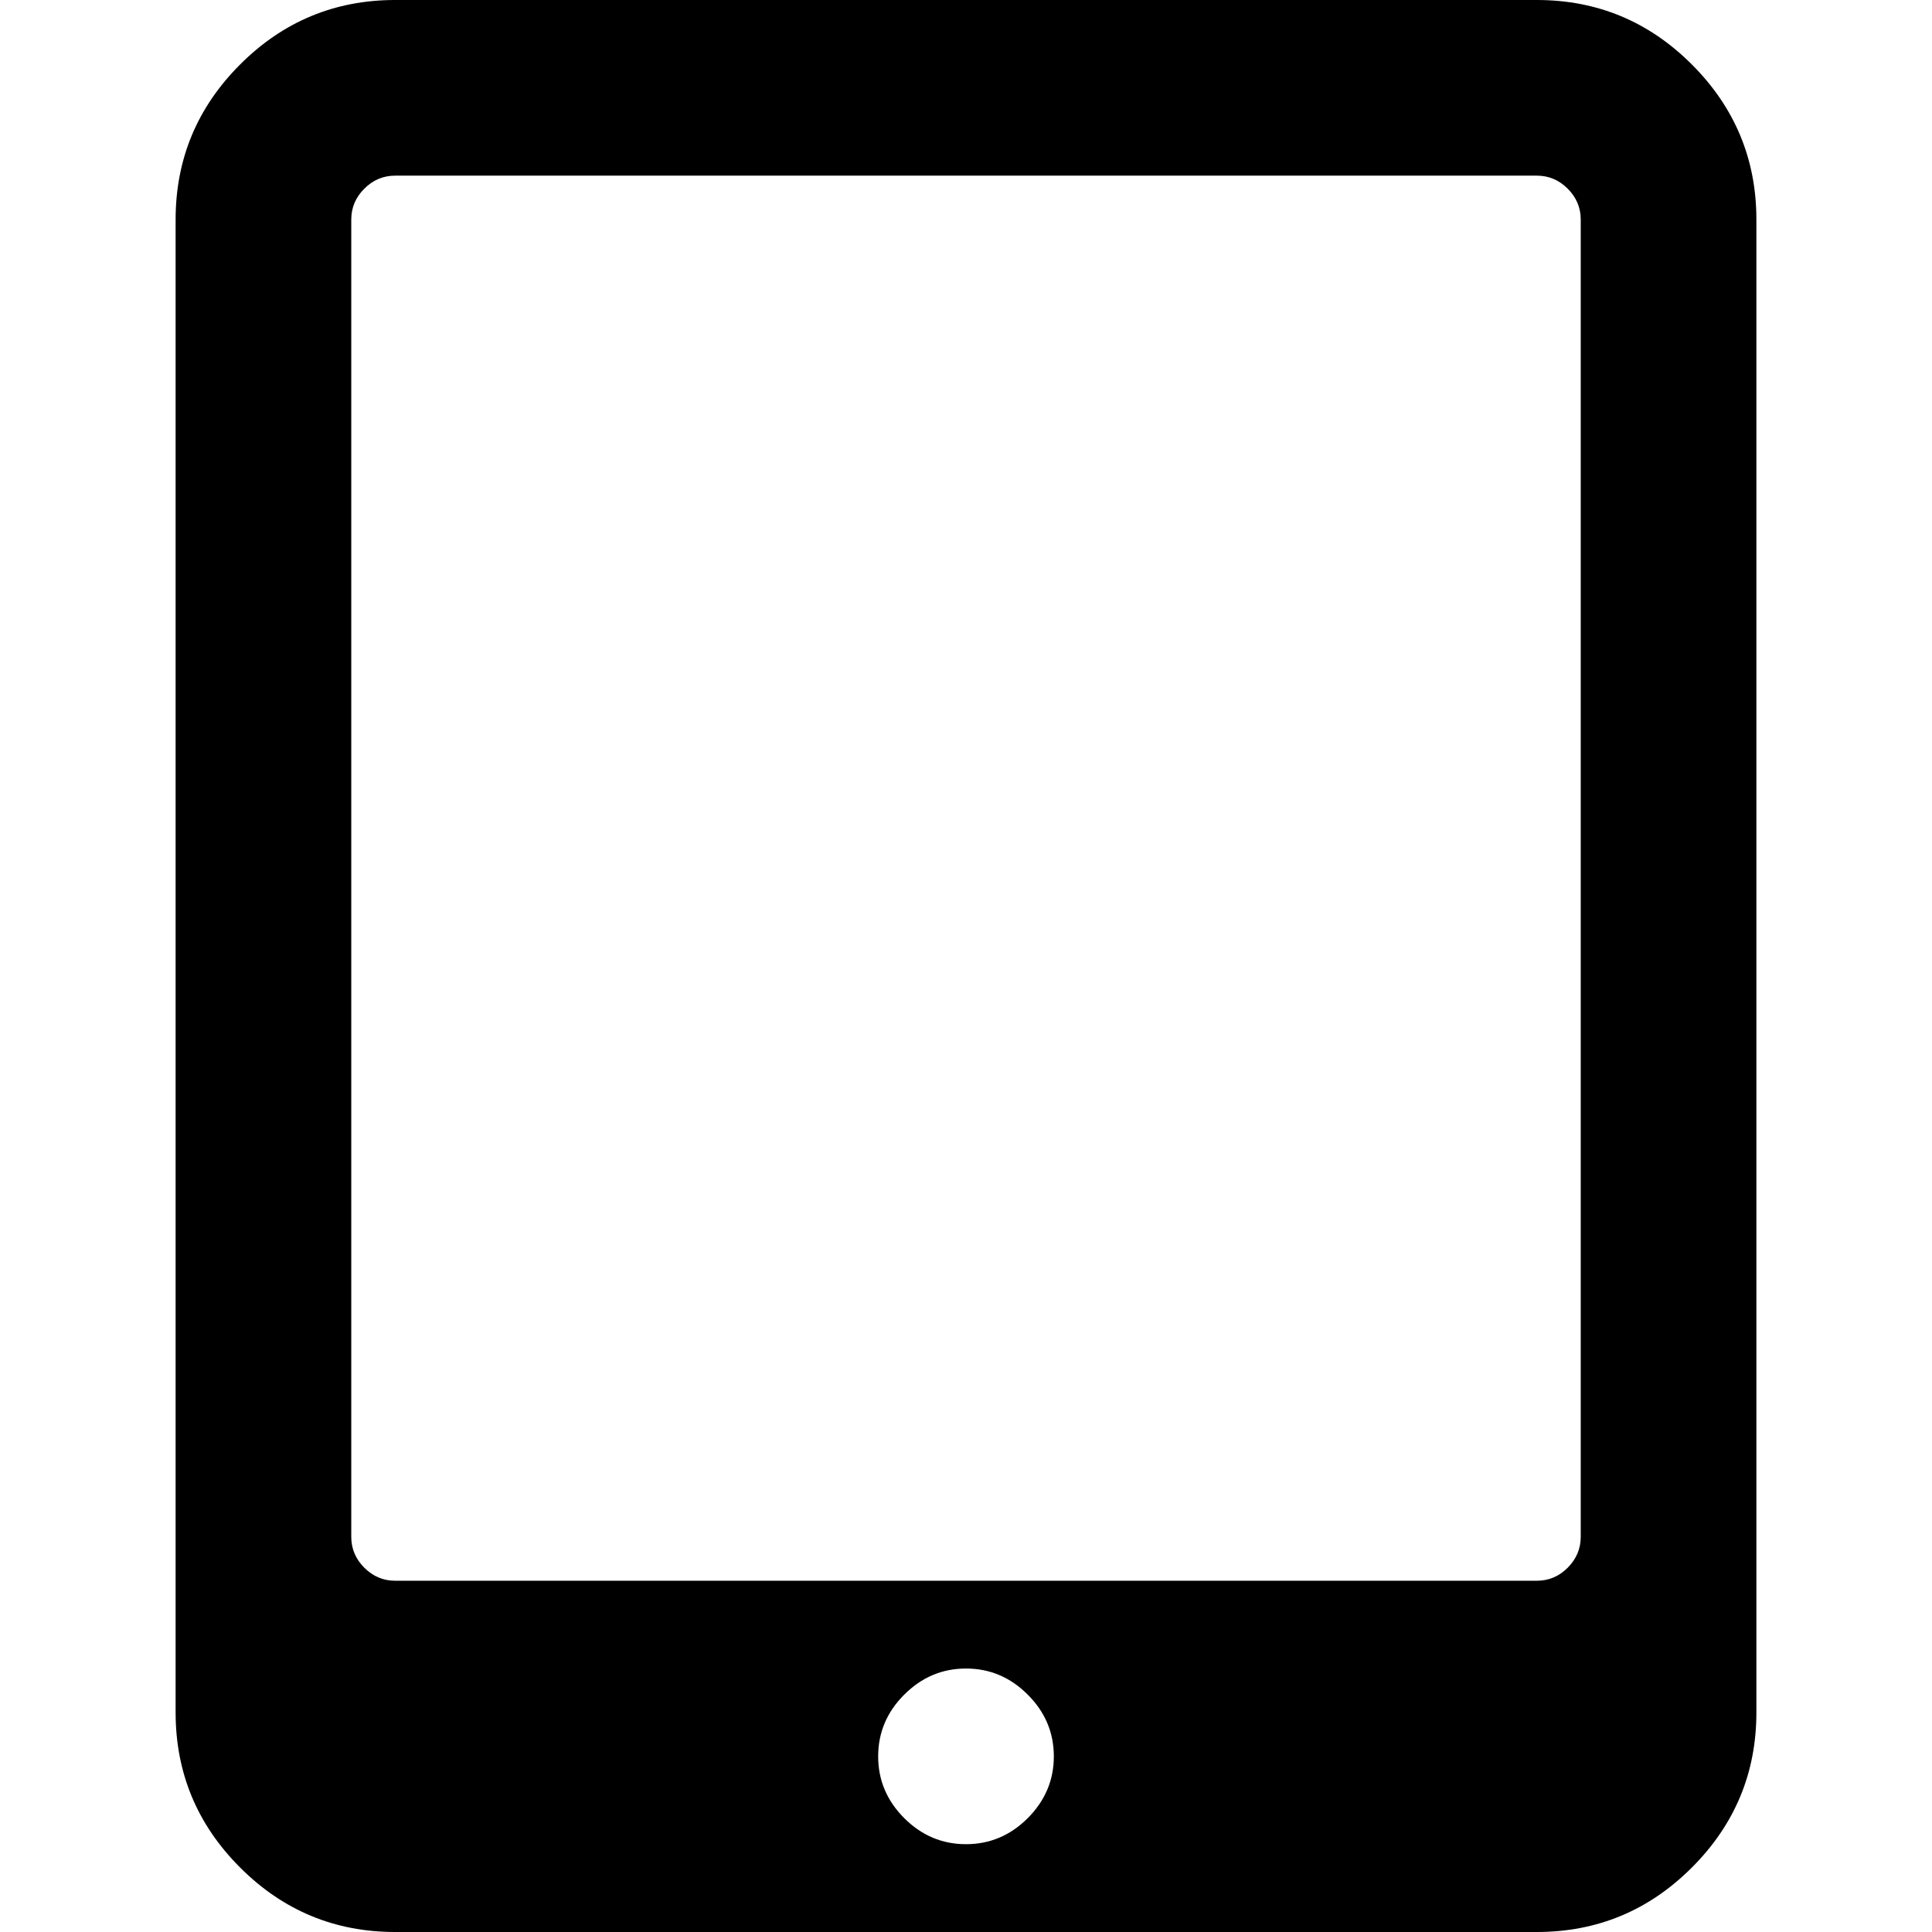
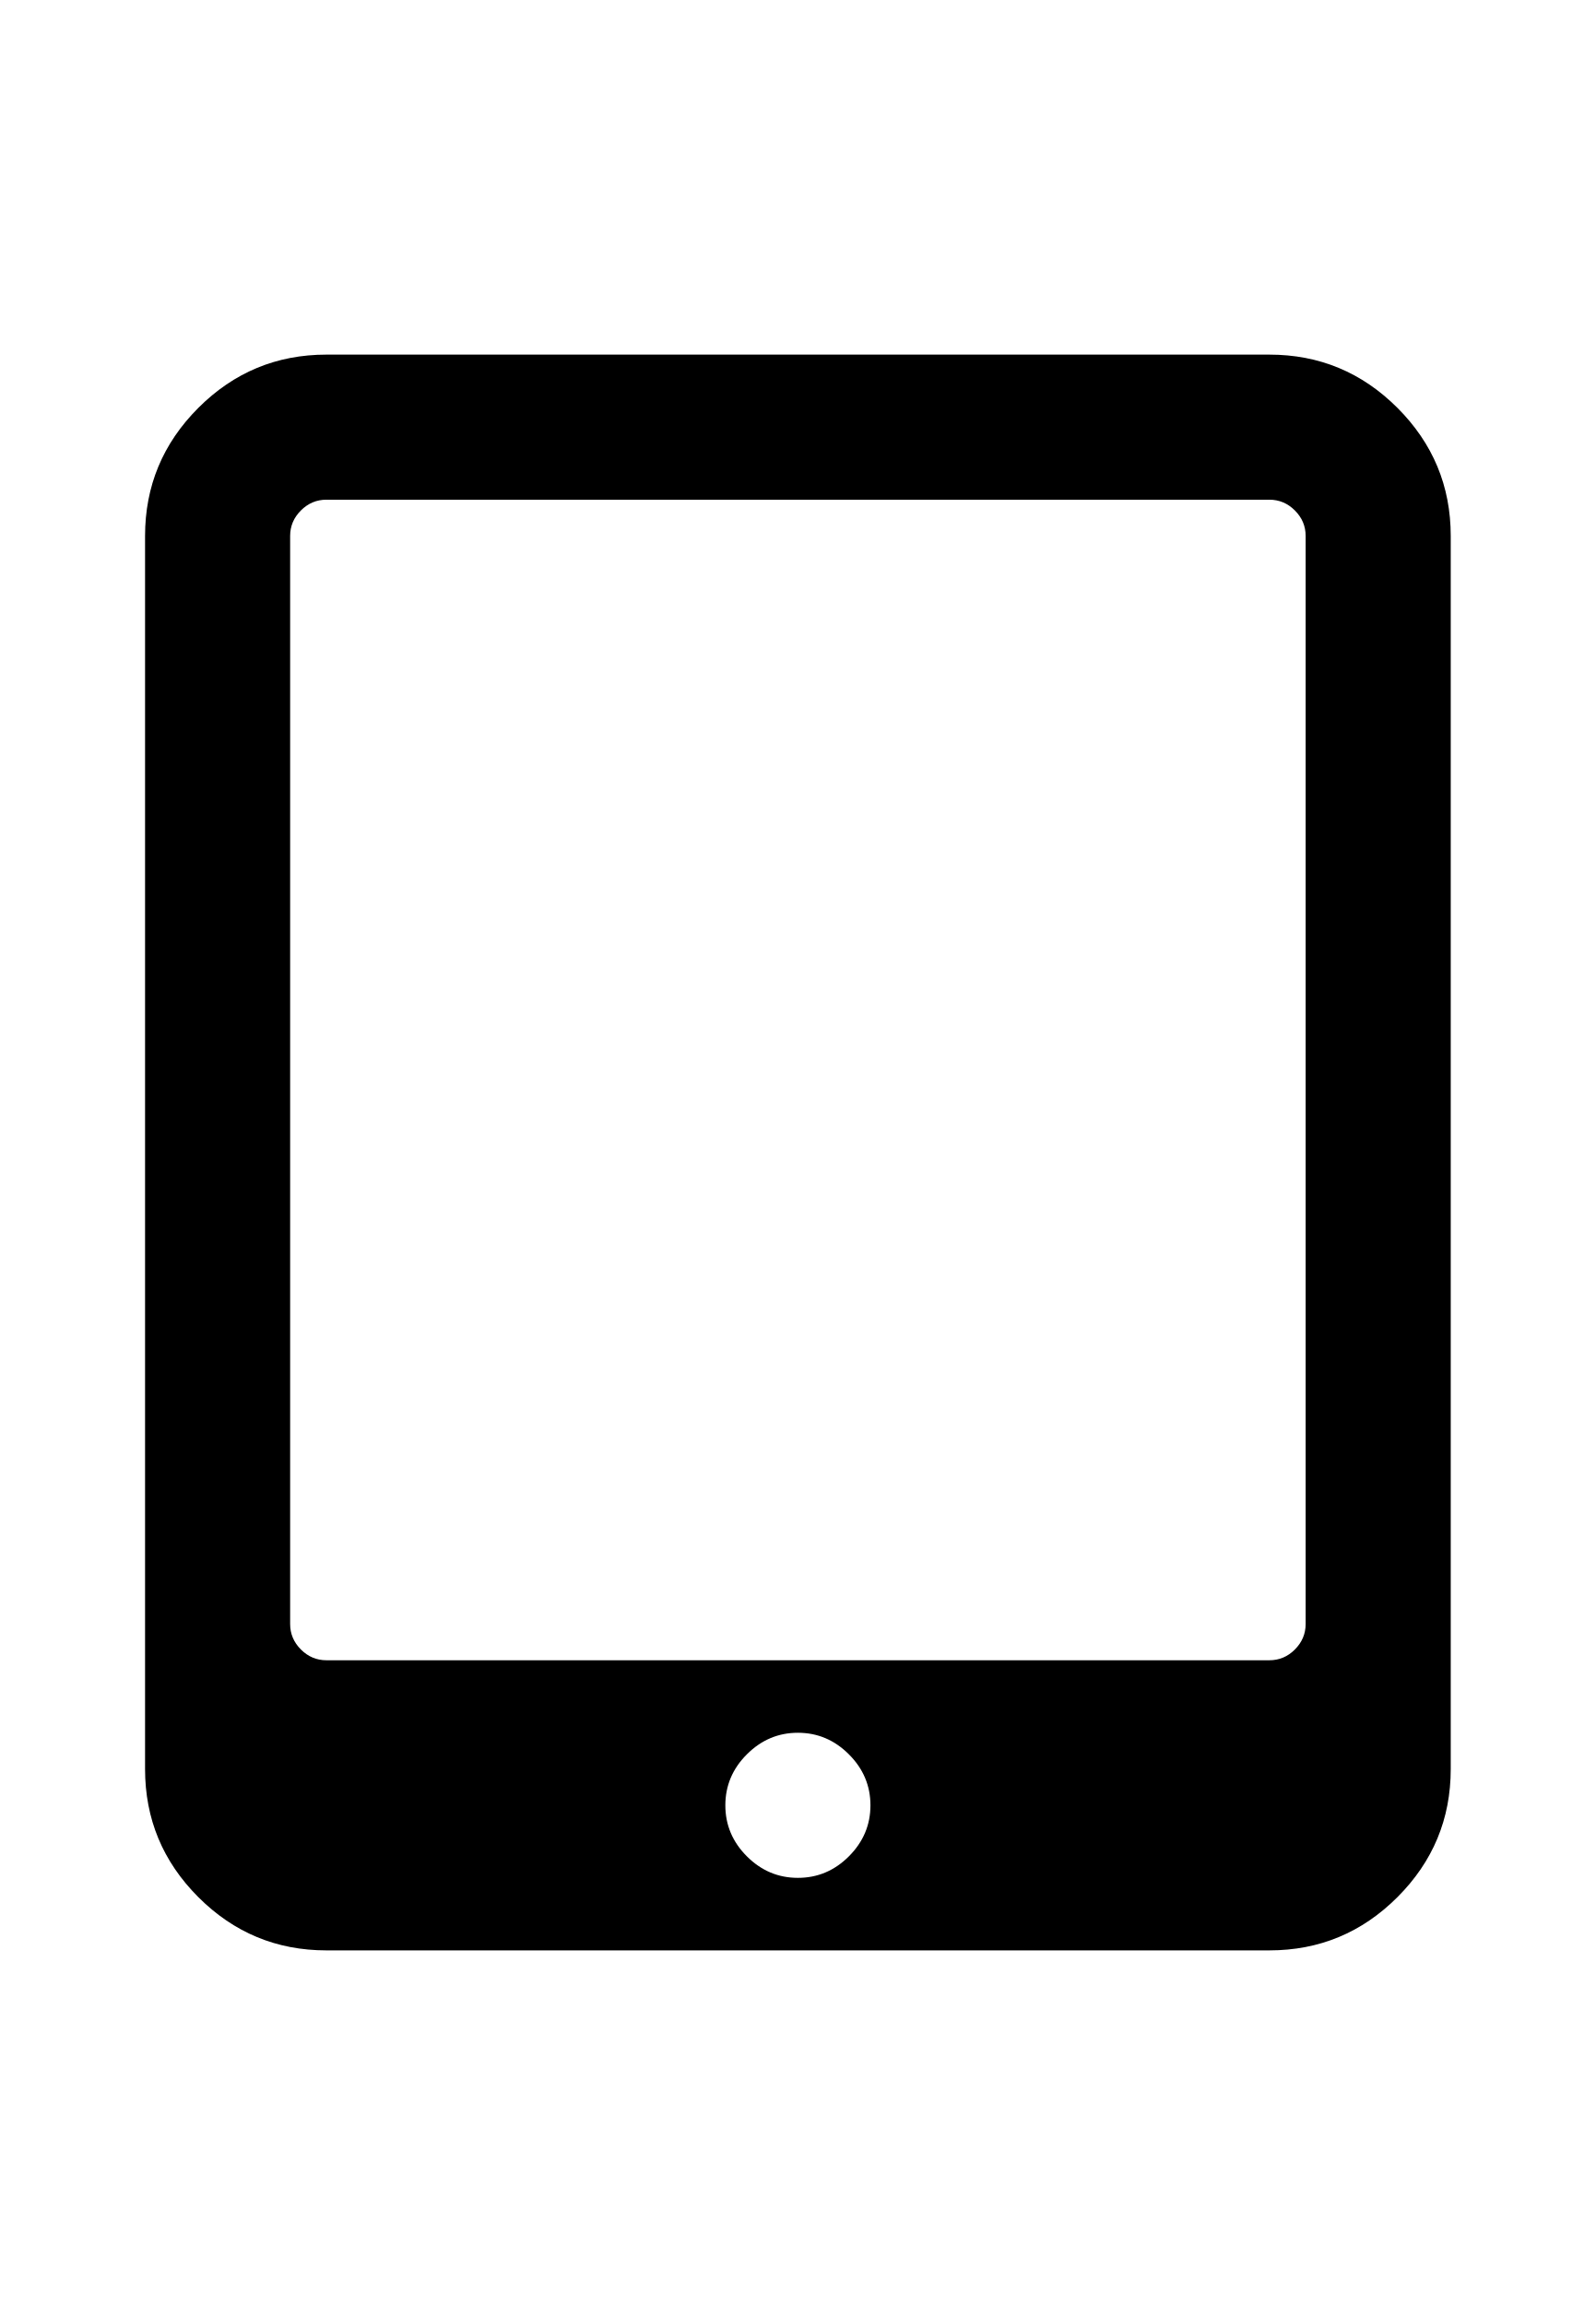
- <svg xmlns="http://www.w3.org/2000/svg" version="1.1" id="Capa_1" x="0px" y="0px" width="401.991px" height="401.991px" viewBox="0 0 401.991 401.991" style="enable-background:new 0 0 401.991 401.991;" xml:space="preserve">
+ <svg xmlns="http://www.w3.org/2000/svg" version="1.1" id="Capa_1" x="0px" y="0px" width="90px" height="130px" viewBox="0 0 401.991 401.991" style="enable-background:new 0 0 401.991 401.991;" xml:space="preserve">
  <g>
    <path d="M352.029,13.418C343.077,4.471,332.332,0,319.766,0H82.223C69.66,0,58.906,4.471,49.959,13.418   c-8.945,8.949-13.418,19.7-13.418,32.264v310.633c0,12.566,4.473,23.309,13.418,32.261c8.947,8.949,19.701,13.415,32.264,13.415   h237.542c12.566,0,23.312-4.466,32.264-13.415c8.946-8.952,13.422-19.701,13.422-32.261V45.683   C365.451,33.118,360.965,22.364,352.029,13.418z M213.843,378.299c-3.613,3.614-7.898,5.421-12.849,5.421   c-4.952,0-9.233-1.807-12.85-5.421c-3.617-3.62-5.424-7.904-5.424-12.847c0-4.948,1.807-9.239,5.424-12.847   c3.621-3.62,7.902-5.434,12.85-5.434c4.95,0,9.235,1.813,12.849,5.434c3.614,3.607,5.428,7.898,5.428,12.847   C219.271,370.395,217.457,374.676,213.843,378.299z M328.902,319.767c0,2.478-0.91,4.613-2.71,6.427   c-1.813,1.814-3.949,2.711-6.427,2.711H82.223c-2.474,0-4.615-0.904-6.423-2.711s-2.712-3.949-2.712-6.427V45.683   c0-2.475,0.903-4.617,2.712-6.424c1.809-1.809,3.949-2.712,6.423-2.712h237.542c2.478,0,4.613,0.9,6.427,2.712   c1.807,1.807,2.71,3.949,2.71,6.424V319.767z" />
  </g>
  <g>
</g>
  <g>
</g>
  <g>
</g>
  <g>
</g>
  <g>
</g>
  <g>
</g>
  <g>
</g>
  <g>
</g>
  <g>
</g>
  <g>
</g>
  <g>
</g>
  <g>
</g>
  <g>
</g>
  <g>
</g>
  <g>
</g>
</svg>
